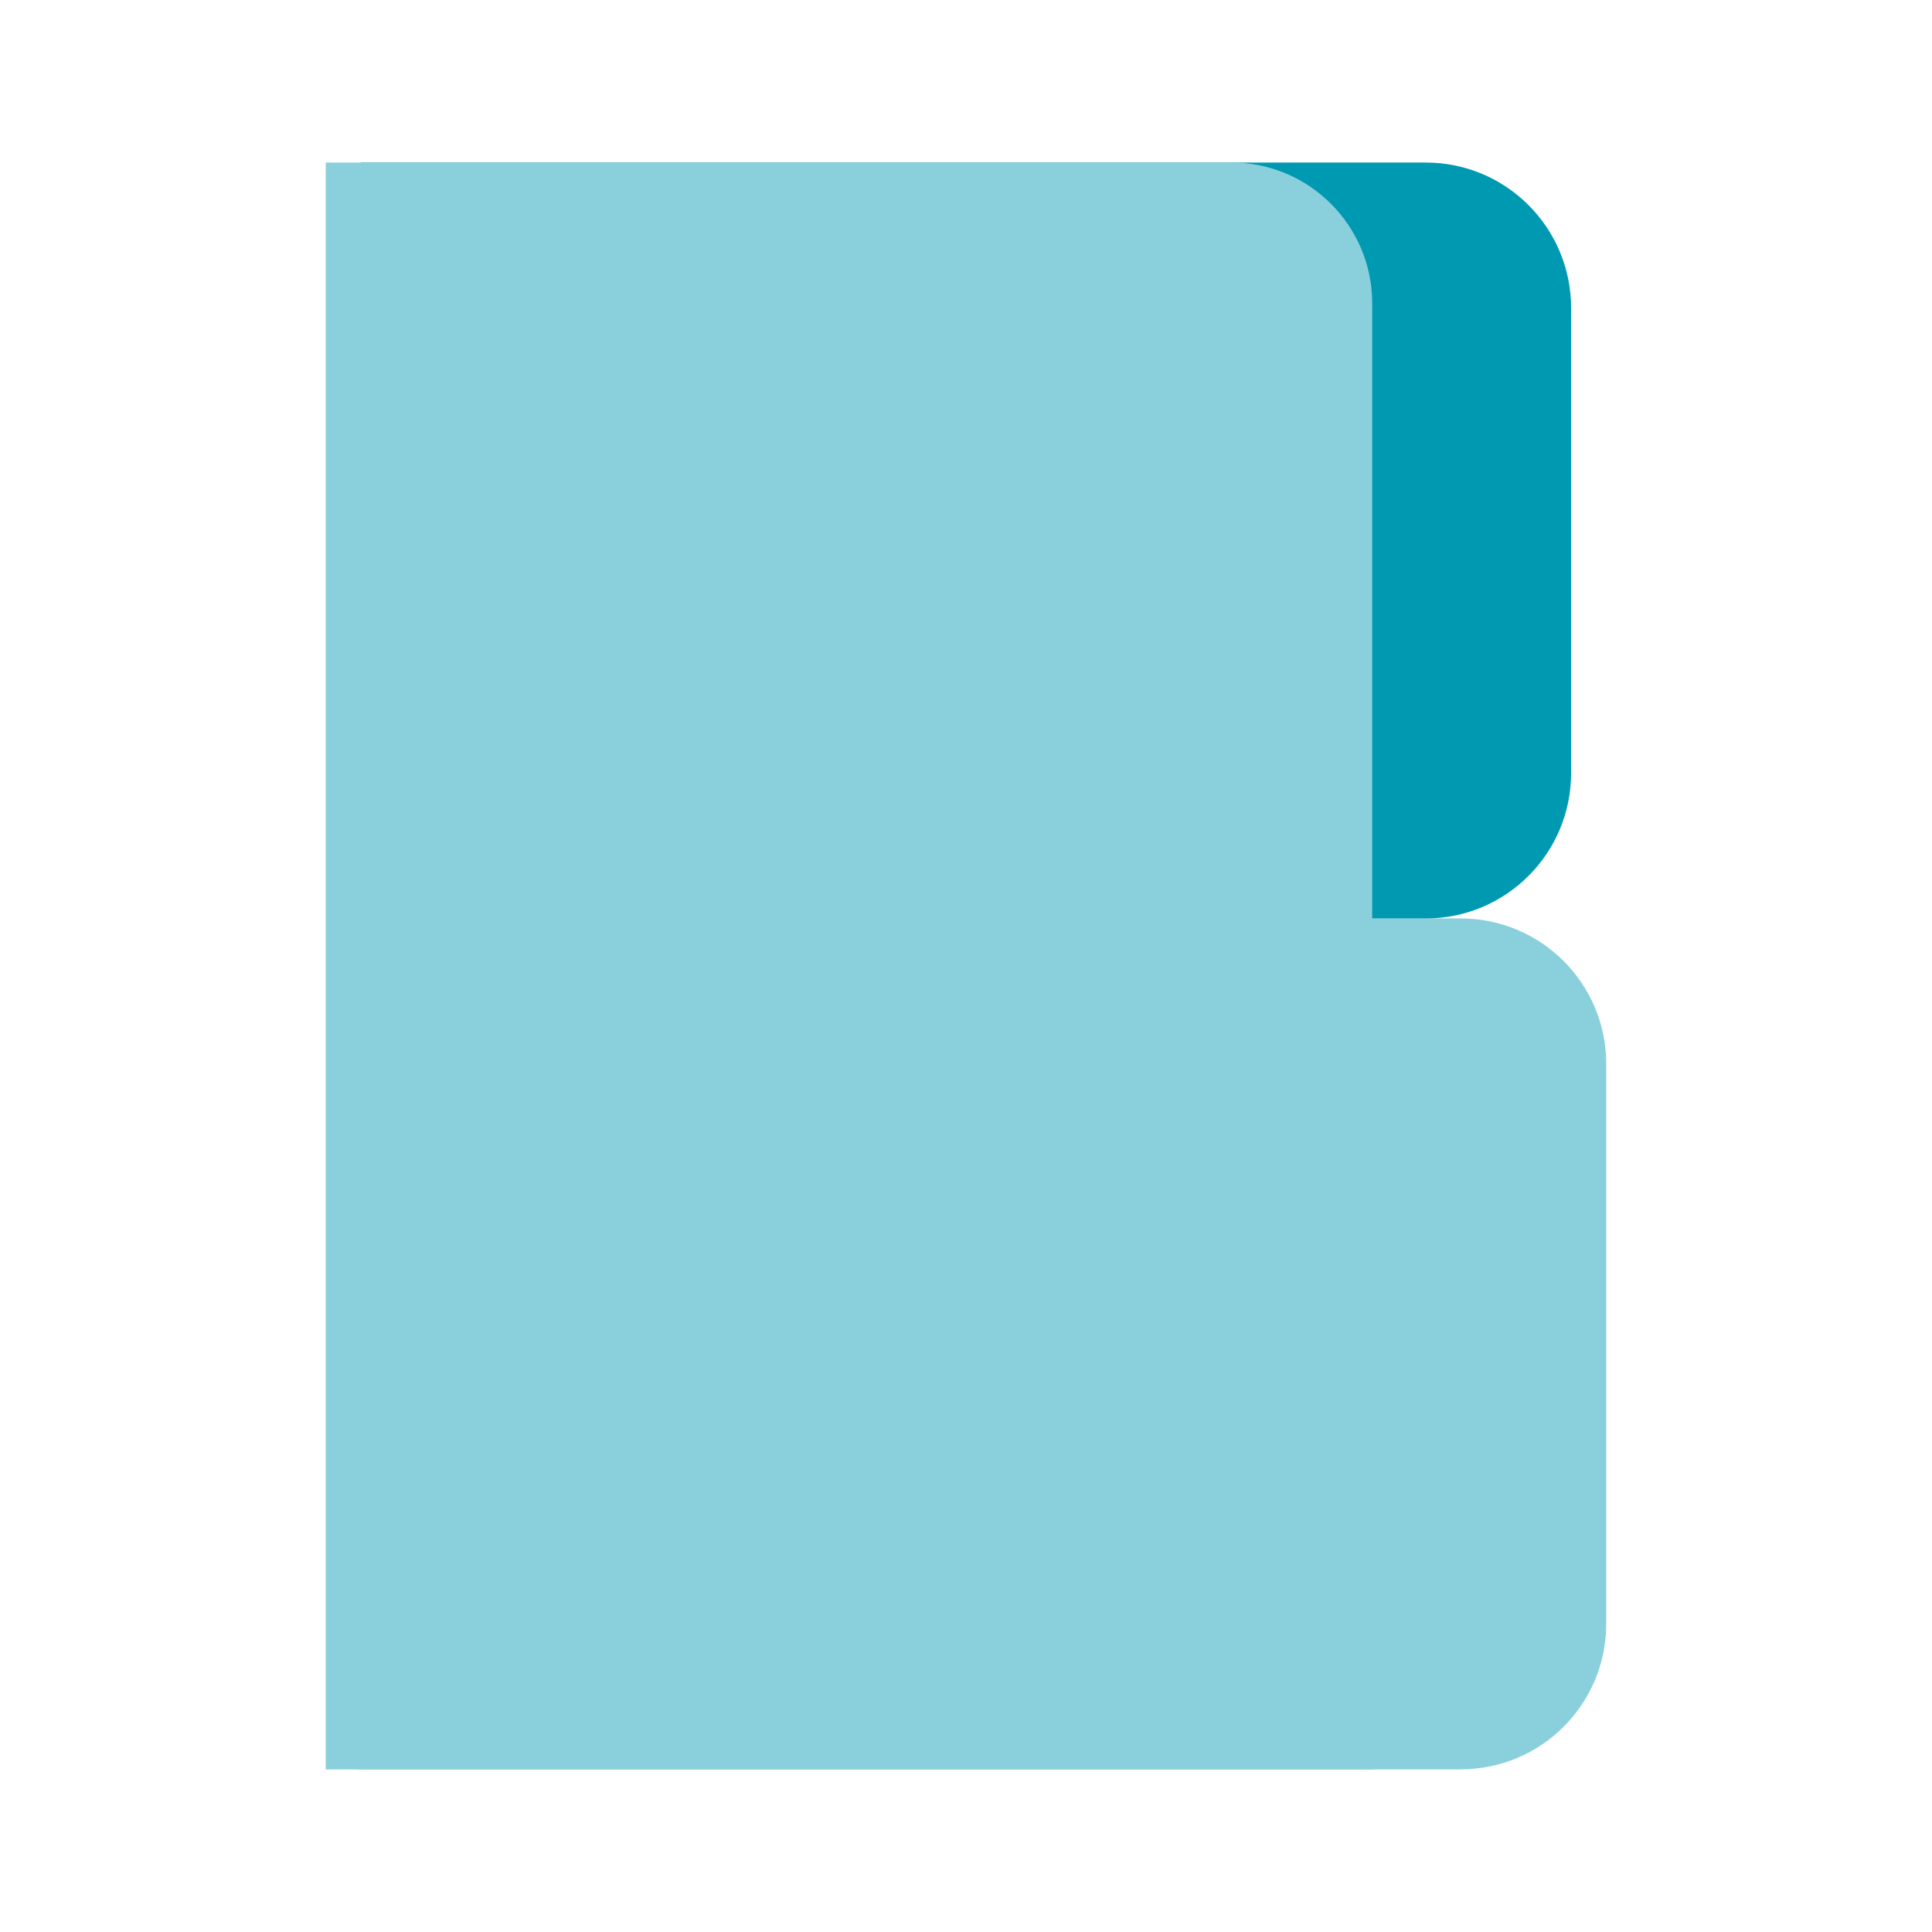
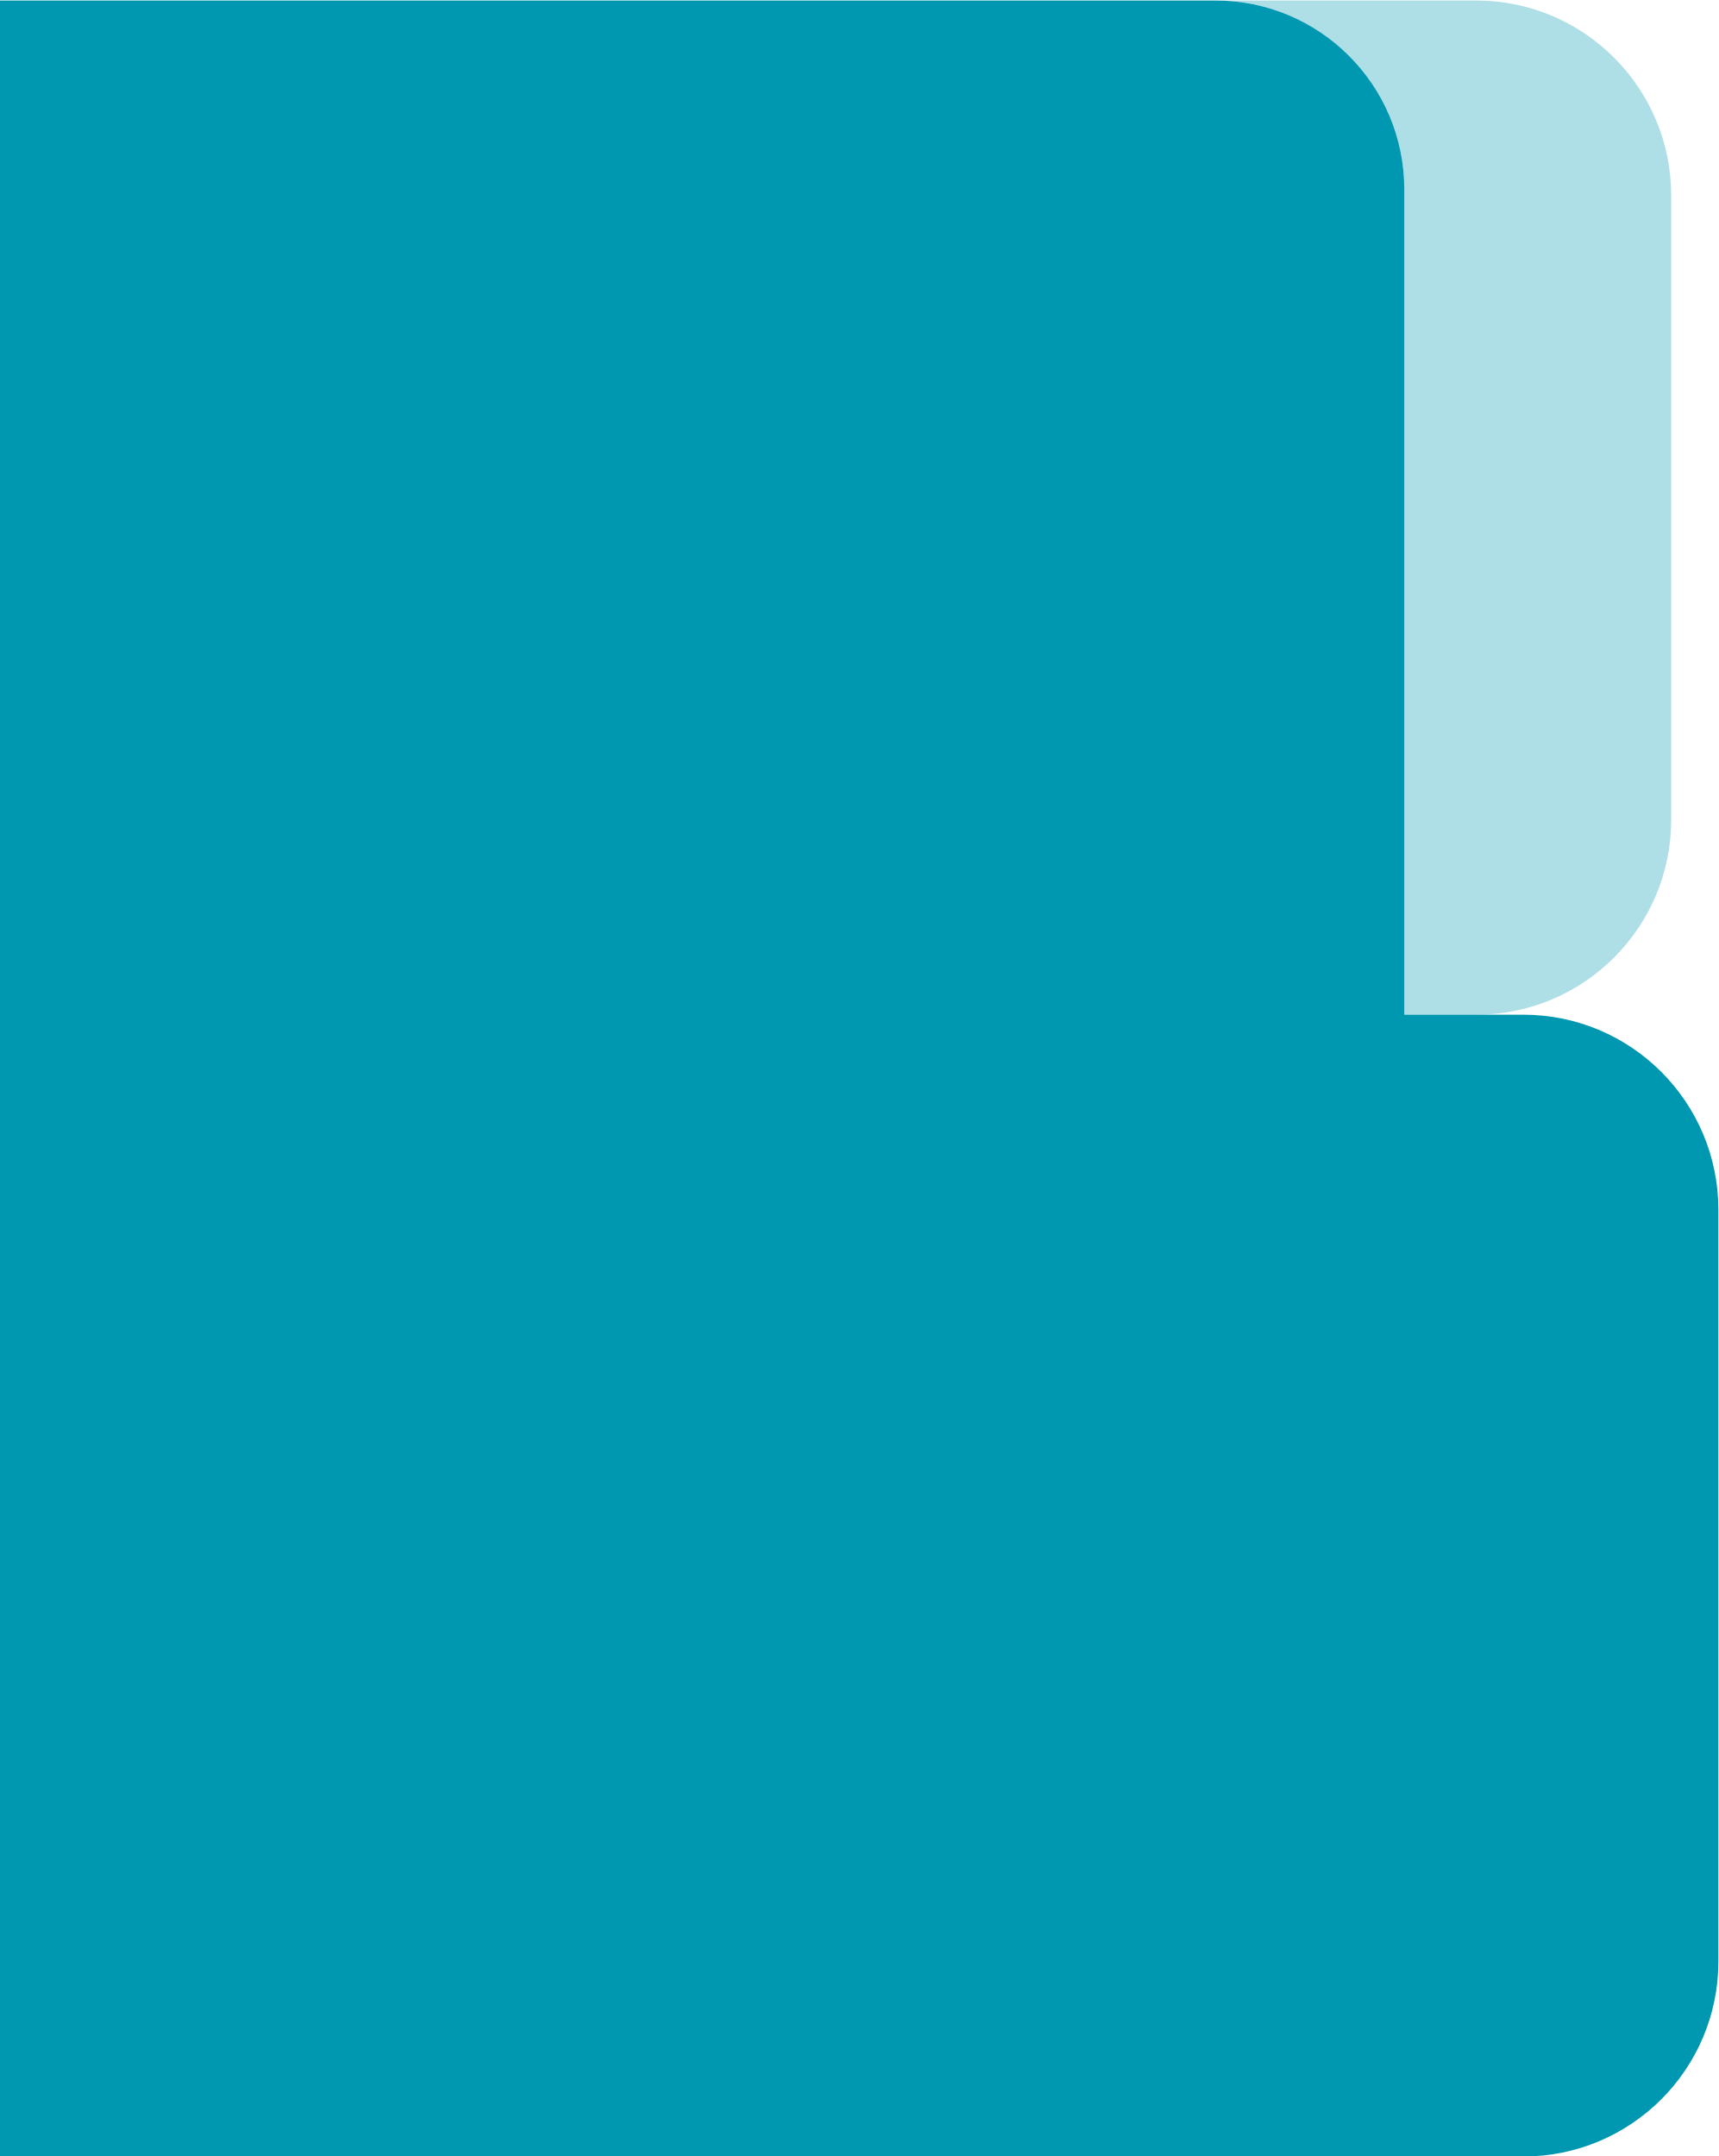
- <svg xmlns="http://www.w3.org/2000/svg" width="500" zoomAndPan="magnify" viewBox="0 0 375 375" height="500" preserveAspectRatio="xMidYMid meet" version="1.0">
+ <svg xmlns="http://www.w3.org/2000/svg" id="Layer_1" version="1.1" viewBox="0 0 860.67 1080">
  <defs>
-     <clipPath id="bbd0f2f931">
-       <path d="M 69.371 178 L 312 178 L 312 344 L 69.371 344 Z M 69.371 178 " clip-rule="nonzero" />
-     </clipPath>
-     <clipPath id="7f2712df9a">
-       <path d="M 283.555 343.449 L 69.574 343.449 L 69.574 178.273 L 283.555 178.273 C 299.145 178.273 311.766 190.922 311.766 206.488 L 311.766 315.207 C 311.766 330.801 299.117 343.422 283.555 343.422 " clip-rule="nonzero" />
-     </clipPath>
-     <clipPath id="499cfe9458">
-       <path d="M 0.371 0.078 L 243 0.078 L 243 165.68 L 0.371 165.68 Z M 0.371 0.078 " clip-rule="nonzero" />
-     </clipPath>
-     <clipPath id="b8f7b687b9">
-       <path d="M 214.555 165.449 L 0.574 165.449 L 0.574 0.273 L 214.555 0.273 C 230.145 0.273 242.766 12.922 242.766 28.488 L 242.766 137.207 C 242.766 152.801 230.117 165.422 214.555 165.422 " clip-rule="nonzero" />
-     </clipPath>
-     <clipPath id="a5c7ba64aa">
-       <rect x="0" width="243" y="0" height="166" />
-     </clipPath>
-     <clipPath id="0c59c07231">
-       <path d="M 70 31.199 L 305 31.199 L 305 178.586 L 70 178.586 Z M 70 31.199 " clip-rule="nonzero" />
-     </clipPath>
-     <clipPath id="ab8179705b">
-       <path d="M 304.949 59.762 L 304.949 150.062 C 304.949 165.656 292.301 178.273 276.738 178.273 L 70.035 178.273 L 70.035 31.551 L 276.738 31.551 C 292.332 31.551 304.949 44.199 304.949 59.762 " clip-rule="nonzero" />
-     </clipPath>
-     <clipPath id="aa74b55299">
-       <path d="M 0 0.441 L 235 0.441 L 235 147.32 L 0 147.32 Z M 0 0.441 " clip-rule="nonzero" />
-     </clipPath>
-     <clipPath id="9f13eacfb1">
-       <path d="M 234.949 28.762 L 234.949 119.062 C 234.949 134.656 222.301 147.273 206.738 147.273 L 0.035 147.273 L 0.035 0.551 L 206.738 0.551 C 222.332 0.551 234.949 13.199 234.949 28.762 " clip-rule="nonzero" />
-     </clipPath>
-     <clipPath id="283fbf3d7b">
-       <rect x="0" width="235" y="0" height="148" />
-     </clipPath>
-     <clipPath id="a13ed0bcab">
-       <path d="M 63 31.199 L 266.609 31.199 L 266.609 344 L 63 344 Z M 63 31.199 " clip-rule="nonzero" />
-     </clipPath>
-     <clipPath id="e70f11dd32">
-       <path d="M 239.023 31.551 L 63.223 31.551 L 63.223 343.449 L 266.344 343.449 L 266.344 58.867 C 266.344 43.793 254.098 31.551 239.023 31.551 " clip-rule="nonzero" />
-     </clipPath>
-     <clipPath id="665024f093">
-       <path d="M 0.121 0.441 L 203.398 0.441 L 203.398 312.68 L 0.121 312.68 Z M 0.121 0.441 " clip-rule="nonzero" />
-     </clipPath>
-     <clipPath id="11095d2cc6">
-       <path d="M 176.023 0.551 L 0.223 0.551 L 0.223 312.449 L 203.344 312.449 L 203.344 27.867 C 203.344 12.793 191.098 0.551 176.023 0.551 " clip-rule="nonzero" />
-     </clipPath>
-     <clipPath id="9fcdd8530e">
-       <rect x="0" width="204" y="0" height="313" />
-     </clipPath>
+     <style>
+       .st0 {
+         fill: #aedee6;
+       }
+ 
+       .st1 {
+         fill: #0098b1;
+       }
+     </style>
  </defs>
-   <g clip-path="url(#bbd0f2f931)">
-     <g clip-path="url(#7f2712df9a)">
-       <g transform="matrix(1, 0, 0, 1, 69, 178)">
-         <g clip-path="url(#a5c7ba64aa)">
-           <g clip-path="url(#499cfe9458)">
-             <g clip-path="url(#b8f7b687b9)">
-               <rect x="-151.5" width="540" fill="#8ad0dc" height="540" y="-260.5" fill-opacity="1" />
-             </g>
-           </g>
-         </g>
-       </g>
-     </g>
-   </g>
-   <g clip-path="url(#0c59c07231)">
-     <g clip-path="url(#ab8179705b)">
-       <g transform="matrix(1, 0, 0, 1, 70, 31)">
-         <g clip-path="url(#283fbf3d7b)">
-           <g clip-path="url(#aa74b55299)">
-             <g clip-path="url(#9f13eacfb1)">
-               <rect x="-152.5" width="540" fill="#0099b2" height="540" y="-113.5" fill-opacity="1" />
-             </g>
-           </g>
-         </g>
-       </g>
-     </g>
-   </g>
-   <g clip-path="url(#a13ed0bcab)">
-     <g clip-path="url(#e70f11dd32)">
-       <g transform="matrix(1, 0, 0, 1, 63, 31)">
-         <g clip-path="url(#9fcdd8530e)">
-           <g clip-path="url(#665024f093)">
-             <g clip-path="url(#11095d2cc6)">
-               <rect x="-145.5" width="540" fill="#8ad0dc" height="540" y="-113.5" fill-opacity="1" />
-             </g>
-           </g>
-         </g>
-       </g>
-     </g>
-   </g>
+   <path class="st0" d="M703.35,94.85v413.44h35.96c53.97,0,97.72-43.75,97.72-97.72V97.97C837.03,44,793.28.25,739.31.25h-130.54c52.24.01,94.58,42.36,94.58,94.6Z" />
+   <path class="st1" d="M762.95,508.29h-59.6V94.85c0-52.24-42.34-94.59-94.58-94.6H0v1080h762.95c53.97,0,97.72-43.75,97.72-97.71v-376.53c0-53.97-43.75-97.72-97.72-97.72Z" />
</svg>
